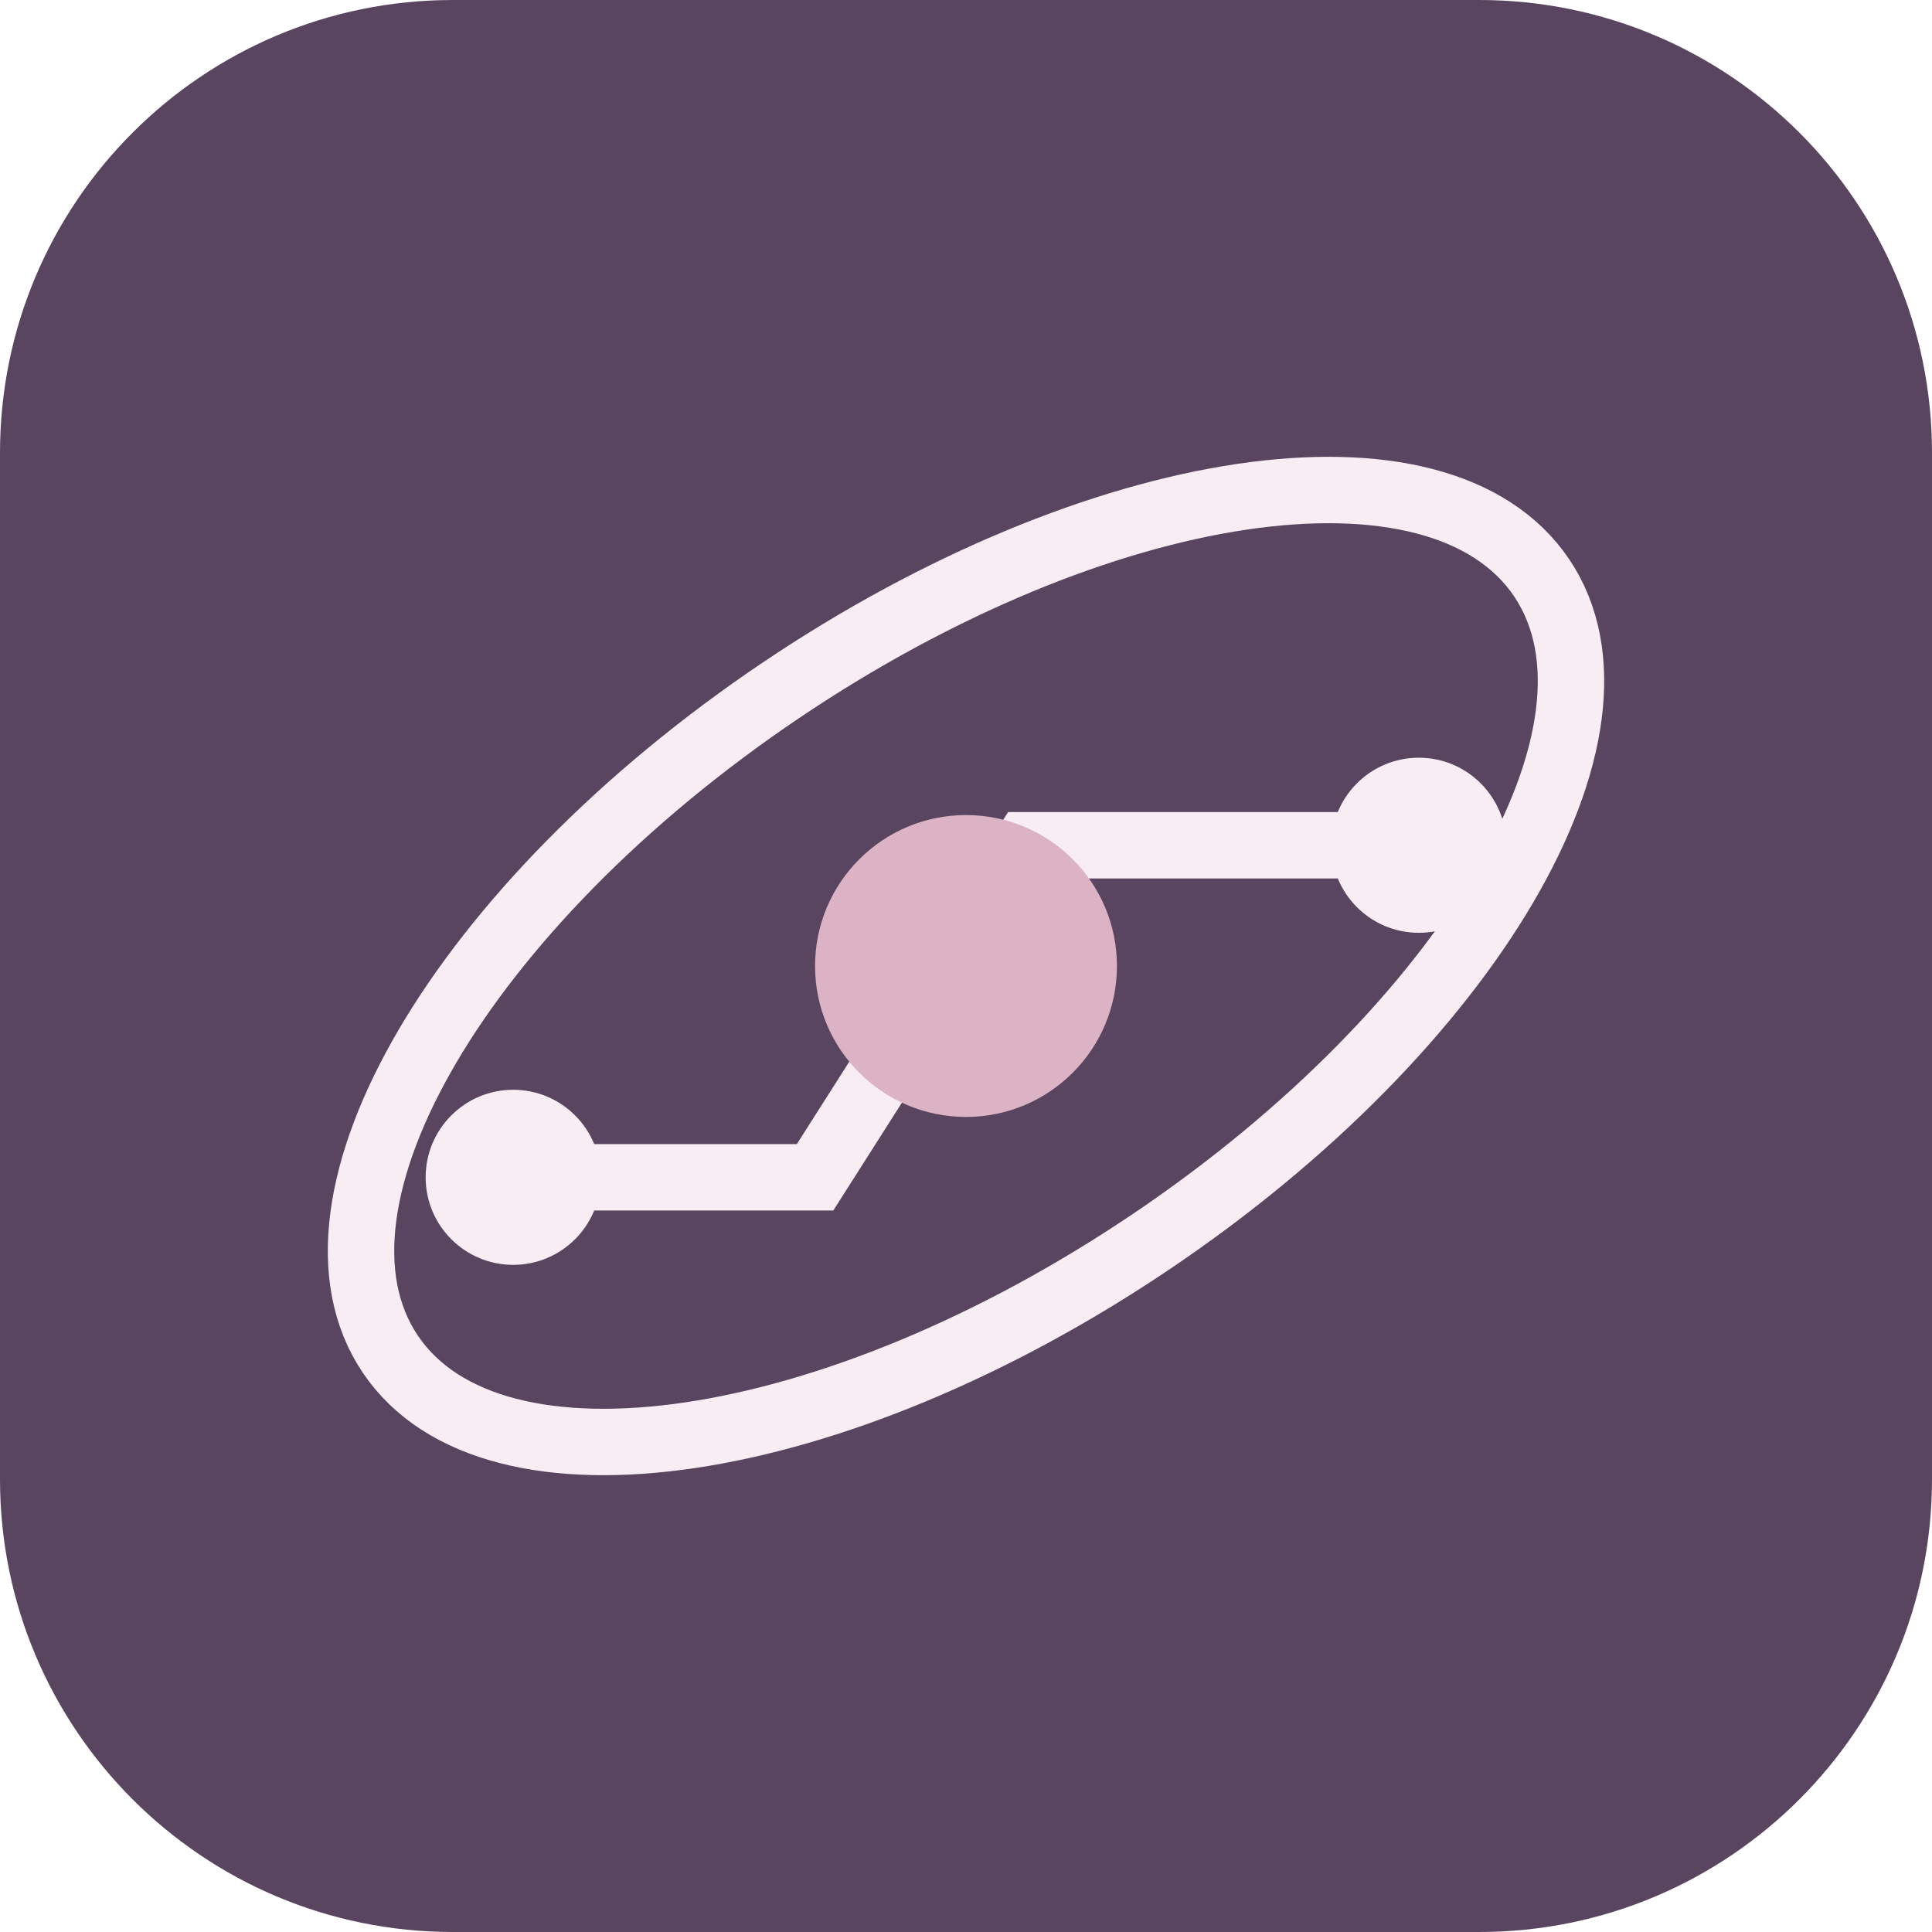
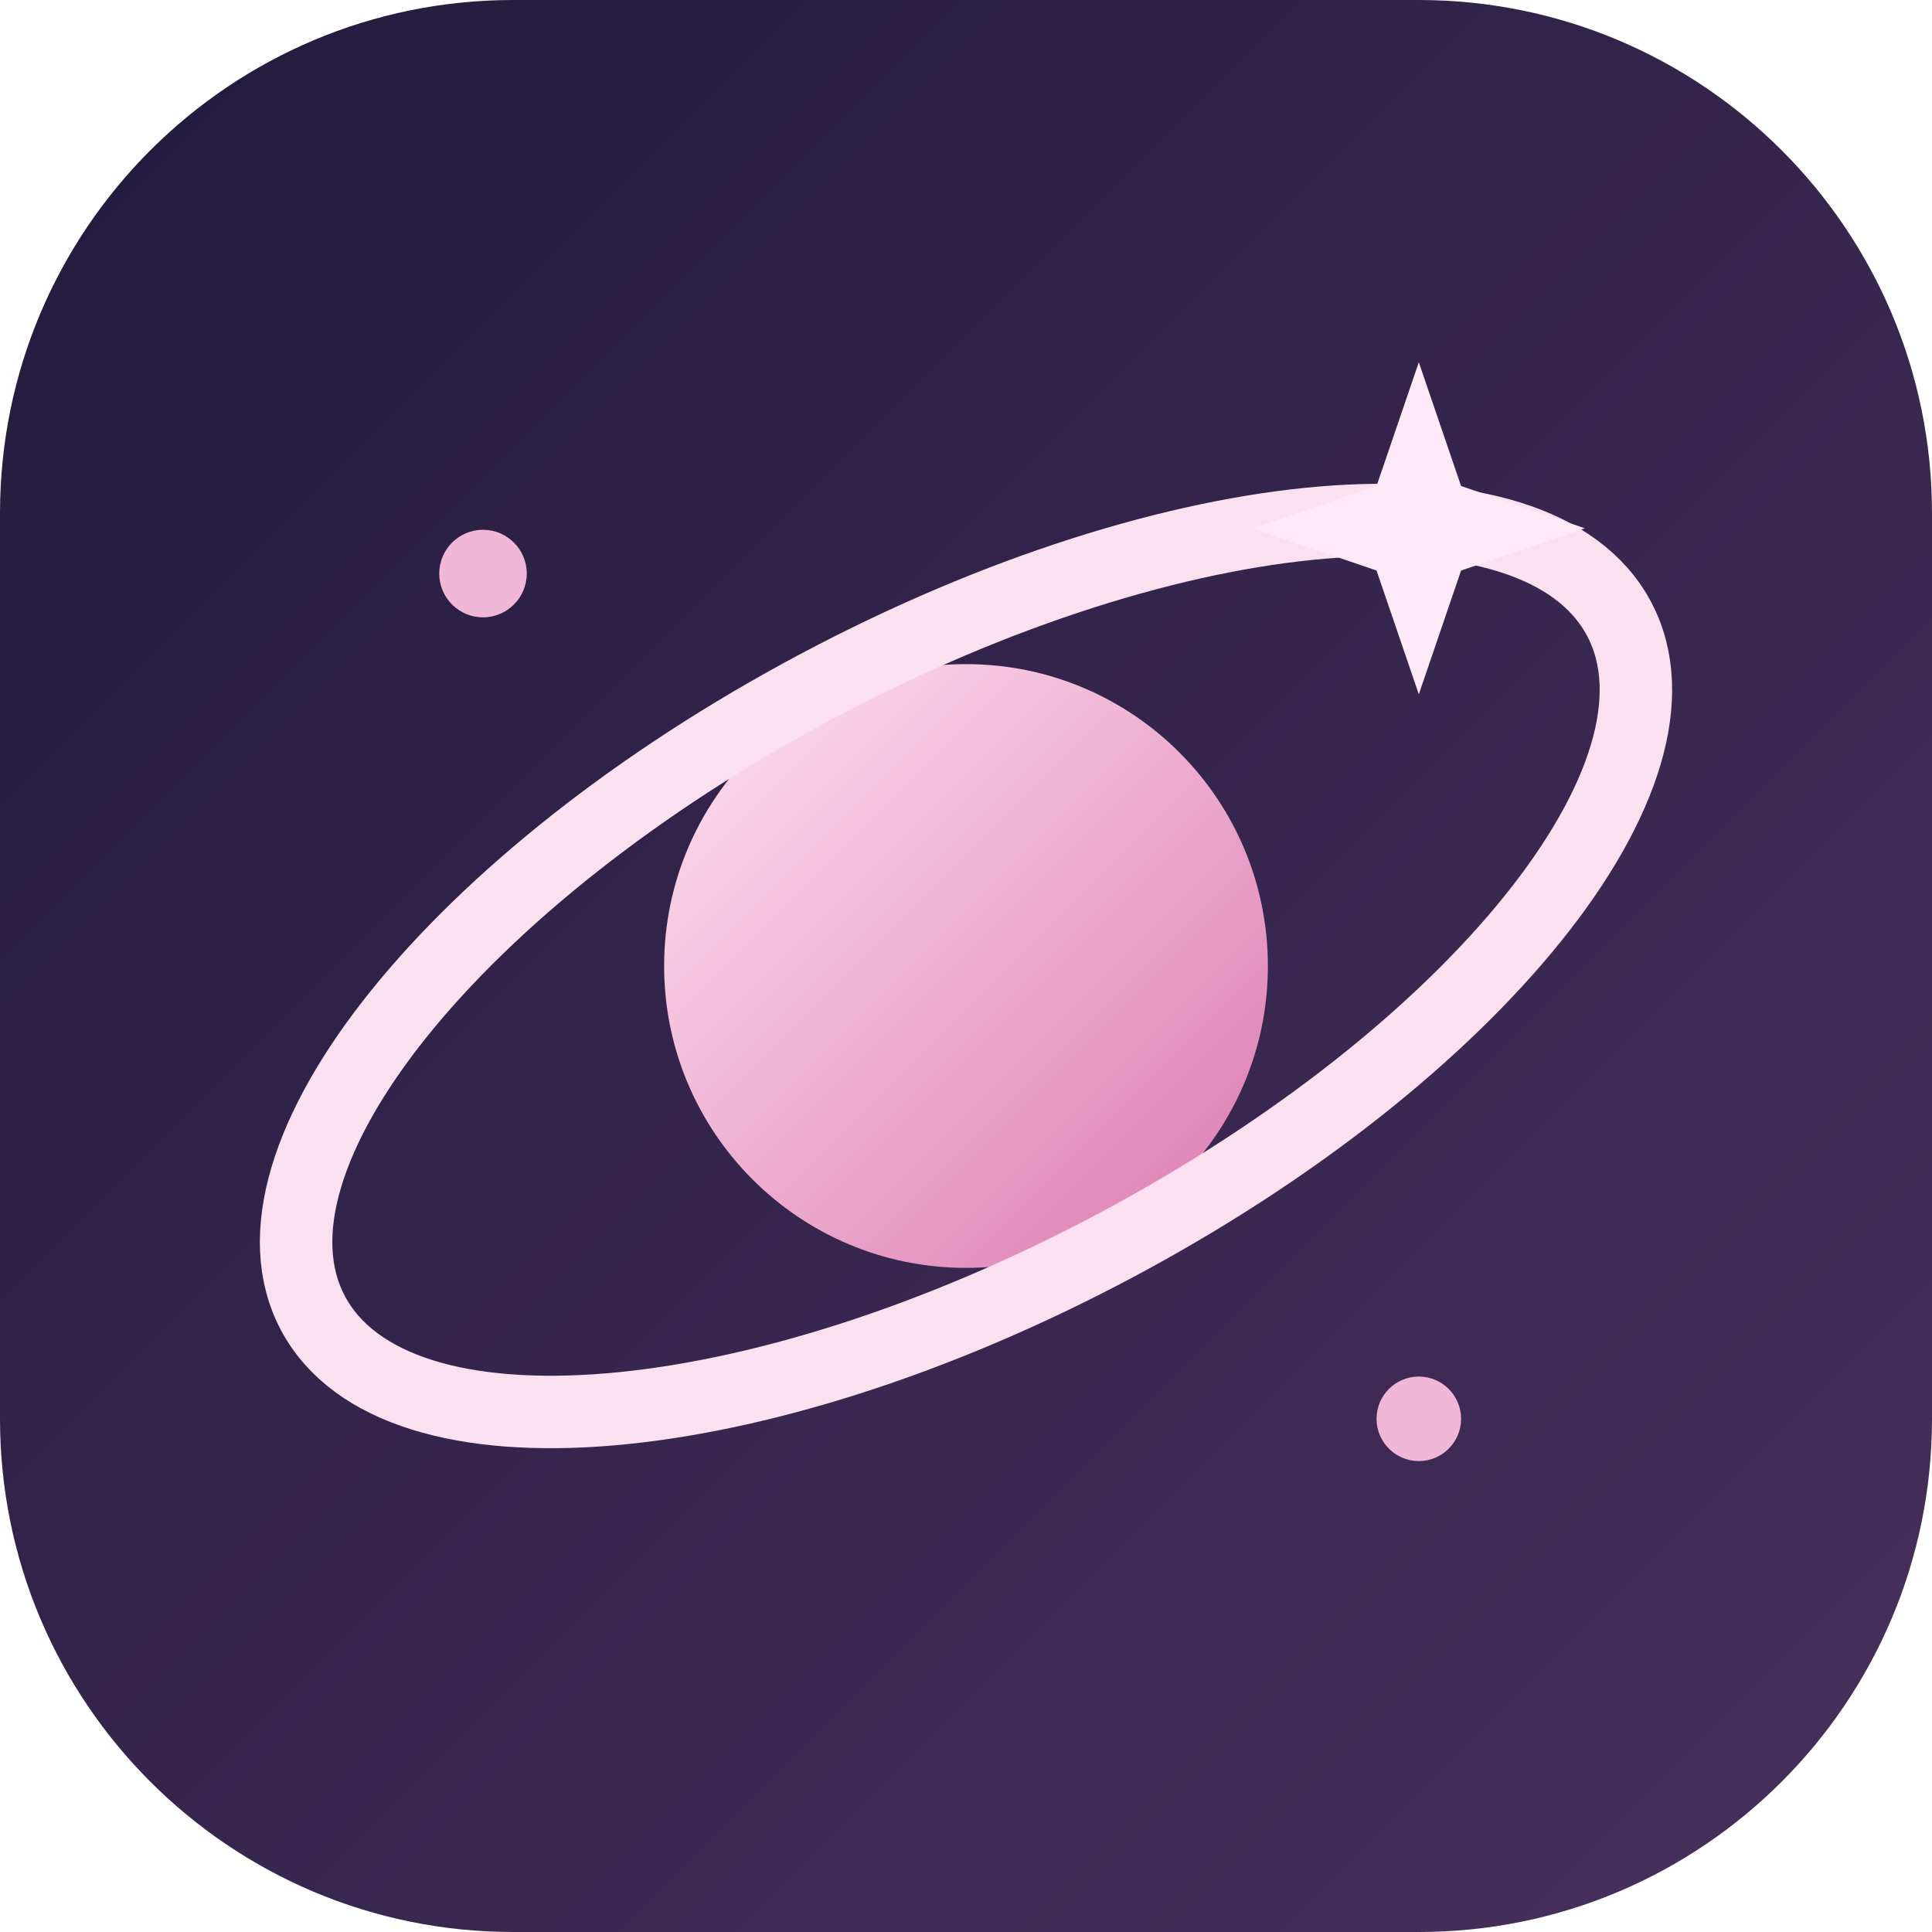
- <svg xmlns="http://www.w3.org/2000/svg" viewBox="0 0 64 64" role="img" aria-label="Kailani engineering symbol">
-   <rect width="64" height="64" rx="15" fill="#59455f" />
-   <g fill="none" stroke="#f7edf3" stroke-width="2.2" stroke-linecap="round">
-     <ellipse cx="32" cy="32" rx="23" ry="11" transform="rotate(-34 32 32)" />
-     <path d="M17 39H27L34 28H47" />
-   </g>
-   <circle cx="32" cy="32" r="5" fill="#dcb3c5" />
-   <circle cx="17" cy="39" r="2.9" fill="#f7edf3" />
-   <circle cx="47" cy="28" r="2.9" fill="#f7edf3" />
+ <svg xmlns="http://www.w3.org/2000/svg" viewBox="0 0 64 64" role="img" aria-label="Kailani orbital portfolio symbol">
+   <defs>
+     <linearGradient id="sky" x2="1" y2="1">
+       <stop stop-color="#211a3d" />
+       <stop offset="1" stop-color="#49305d" />
+     </linearGradient>
+     <linearGradient id="rose" x2="1" y2="1">
+       <stop stop-color="#ffe3f1" />
+       <stop offset="1" stop-color="#db78af" />
+     </linearGradient>
+   </defs>
+   <rect width="64" height="64" rx="17" fill="url(#sky)" />
+   <circle cx="32" cy="32" r="10" fill="url(#rose)" />
+   <ellipse cx="32" cy="32" rx="24.5" ry="10.5" transform="rotate(-28 32 32)" fill="none" stroke="#fbe0ef" stroke-width="2.4" />
+   <path d="M47 12l1.4 4.1 4.1 1.4-4.1 1.4L47 23l-1.4-4.1-4.1-1.4 4.1-1.4z" fill="#ffe9f7" />
+   <circle cx="16" cy="19" r="1.45" fill="#f0b7d7" />
+   <circle cx="47" cy="47" r="1.4" fill="#f0b7d7" />
</svg>
